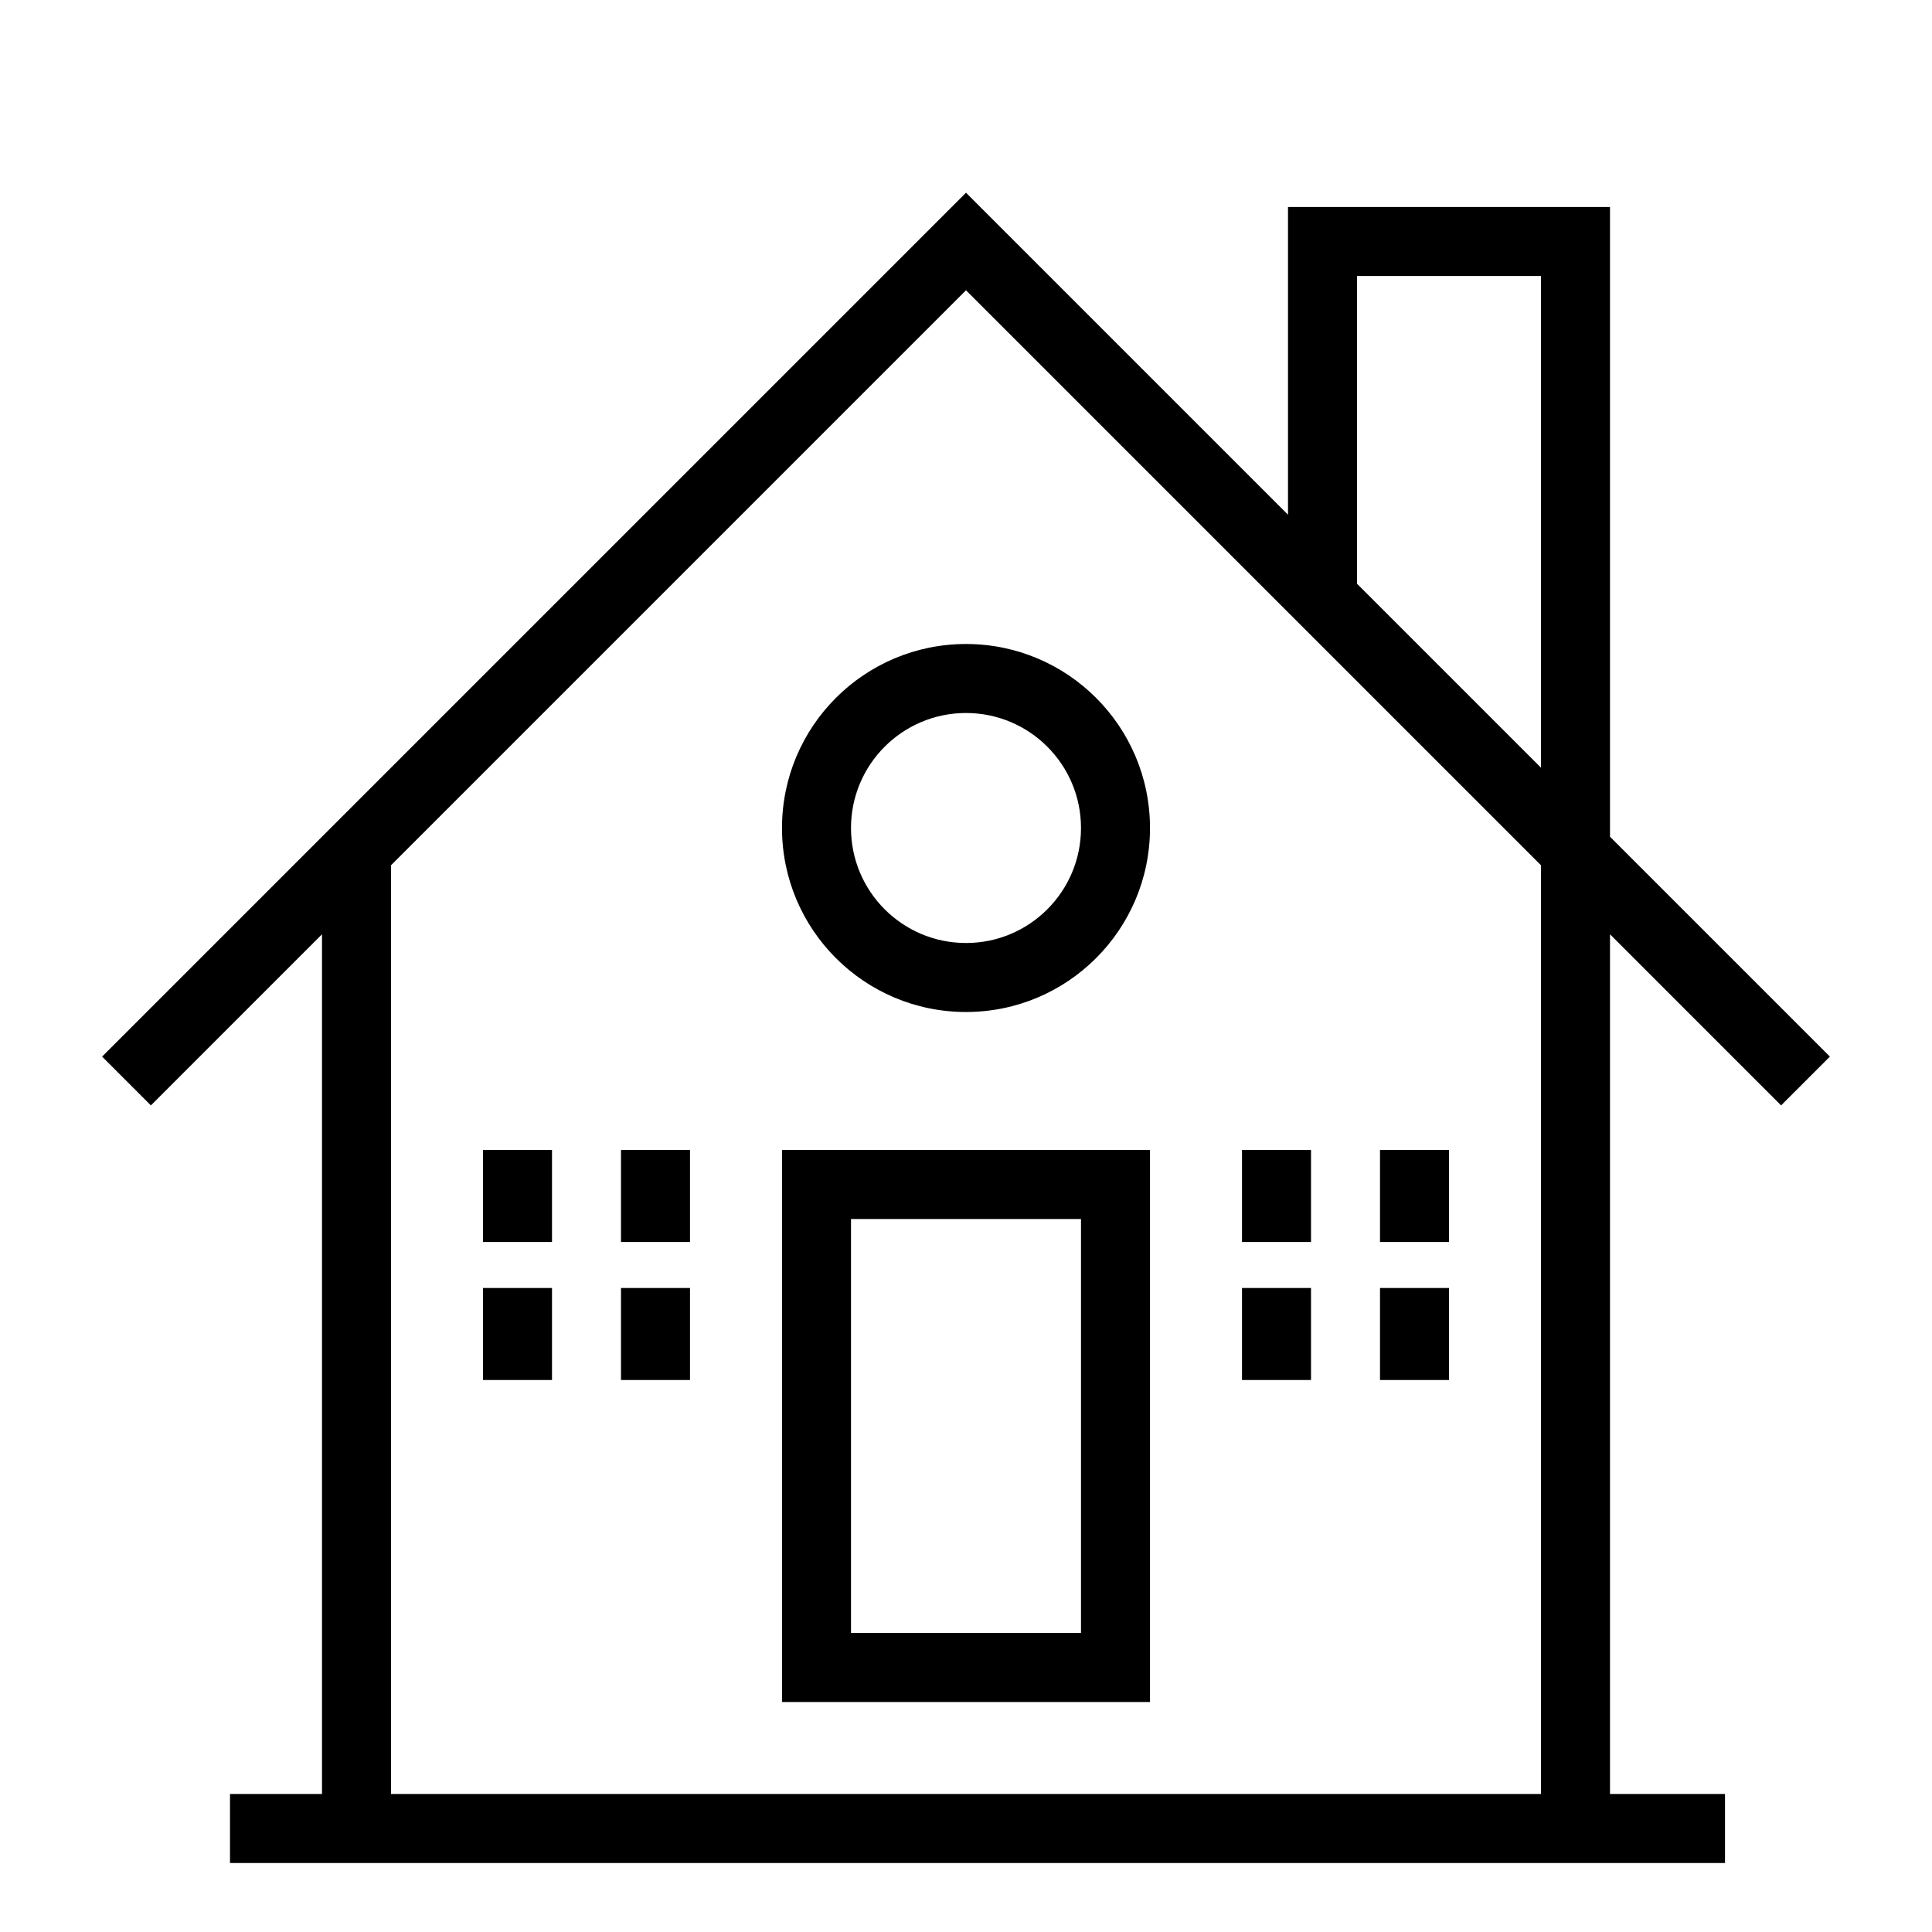
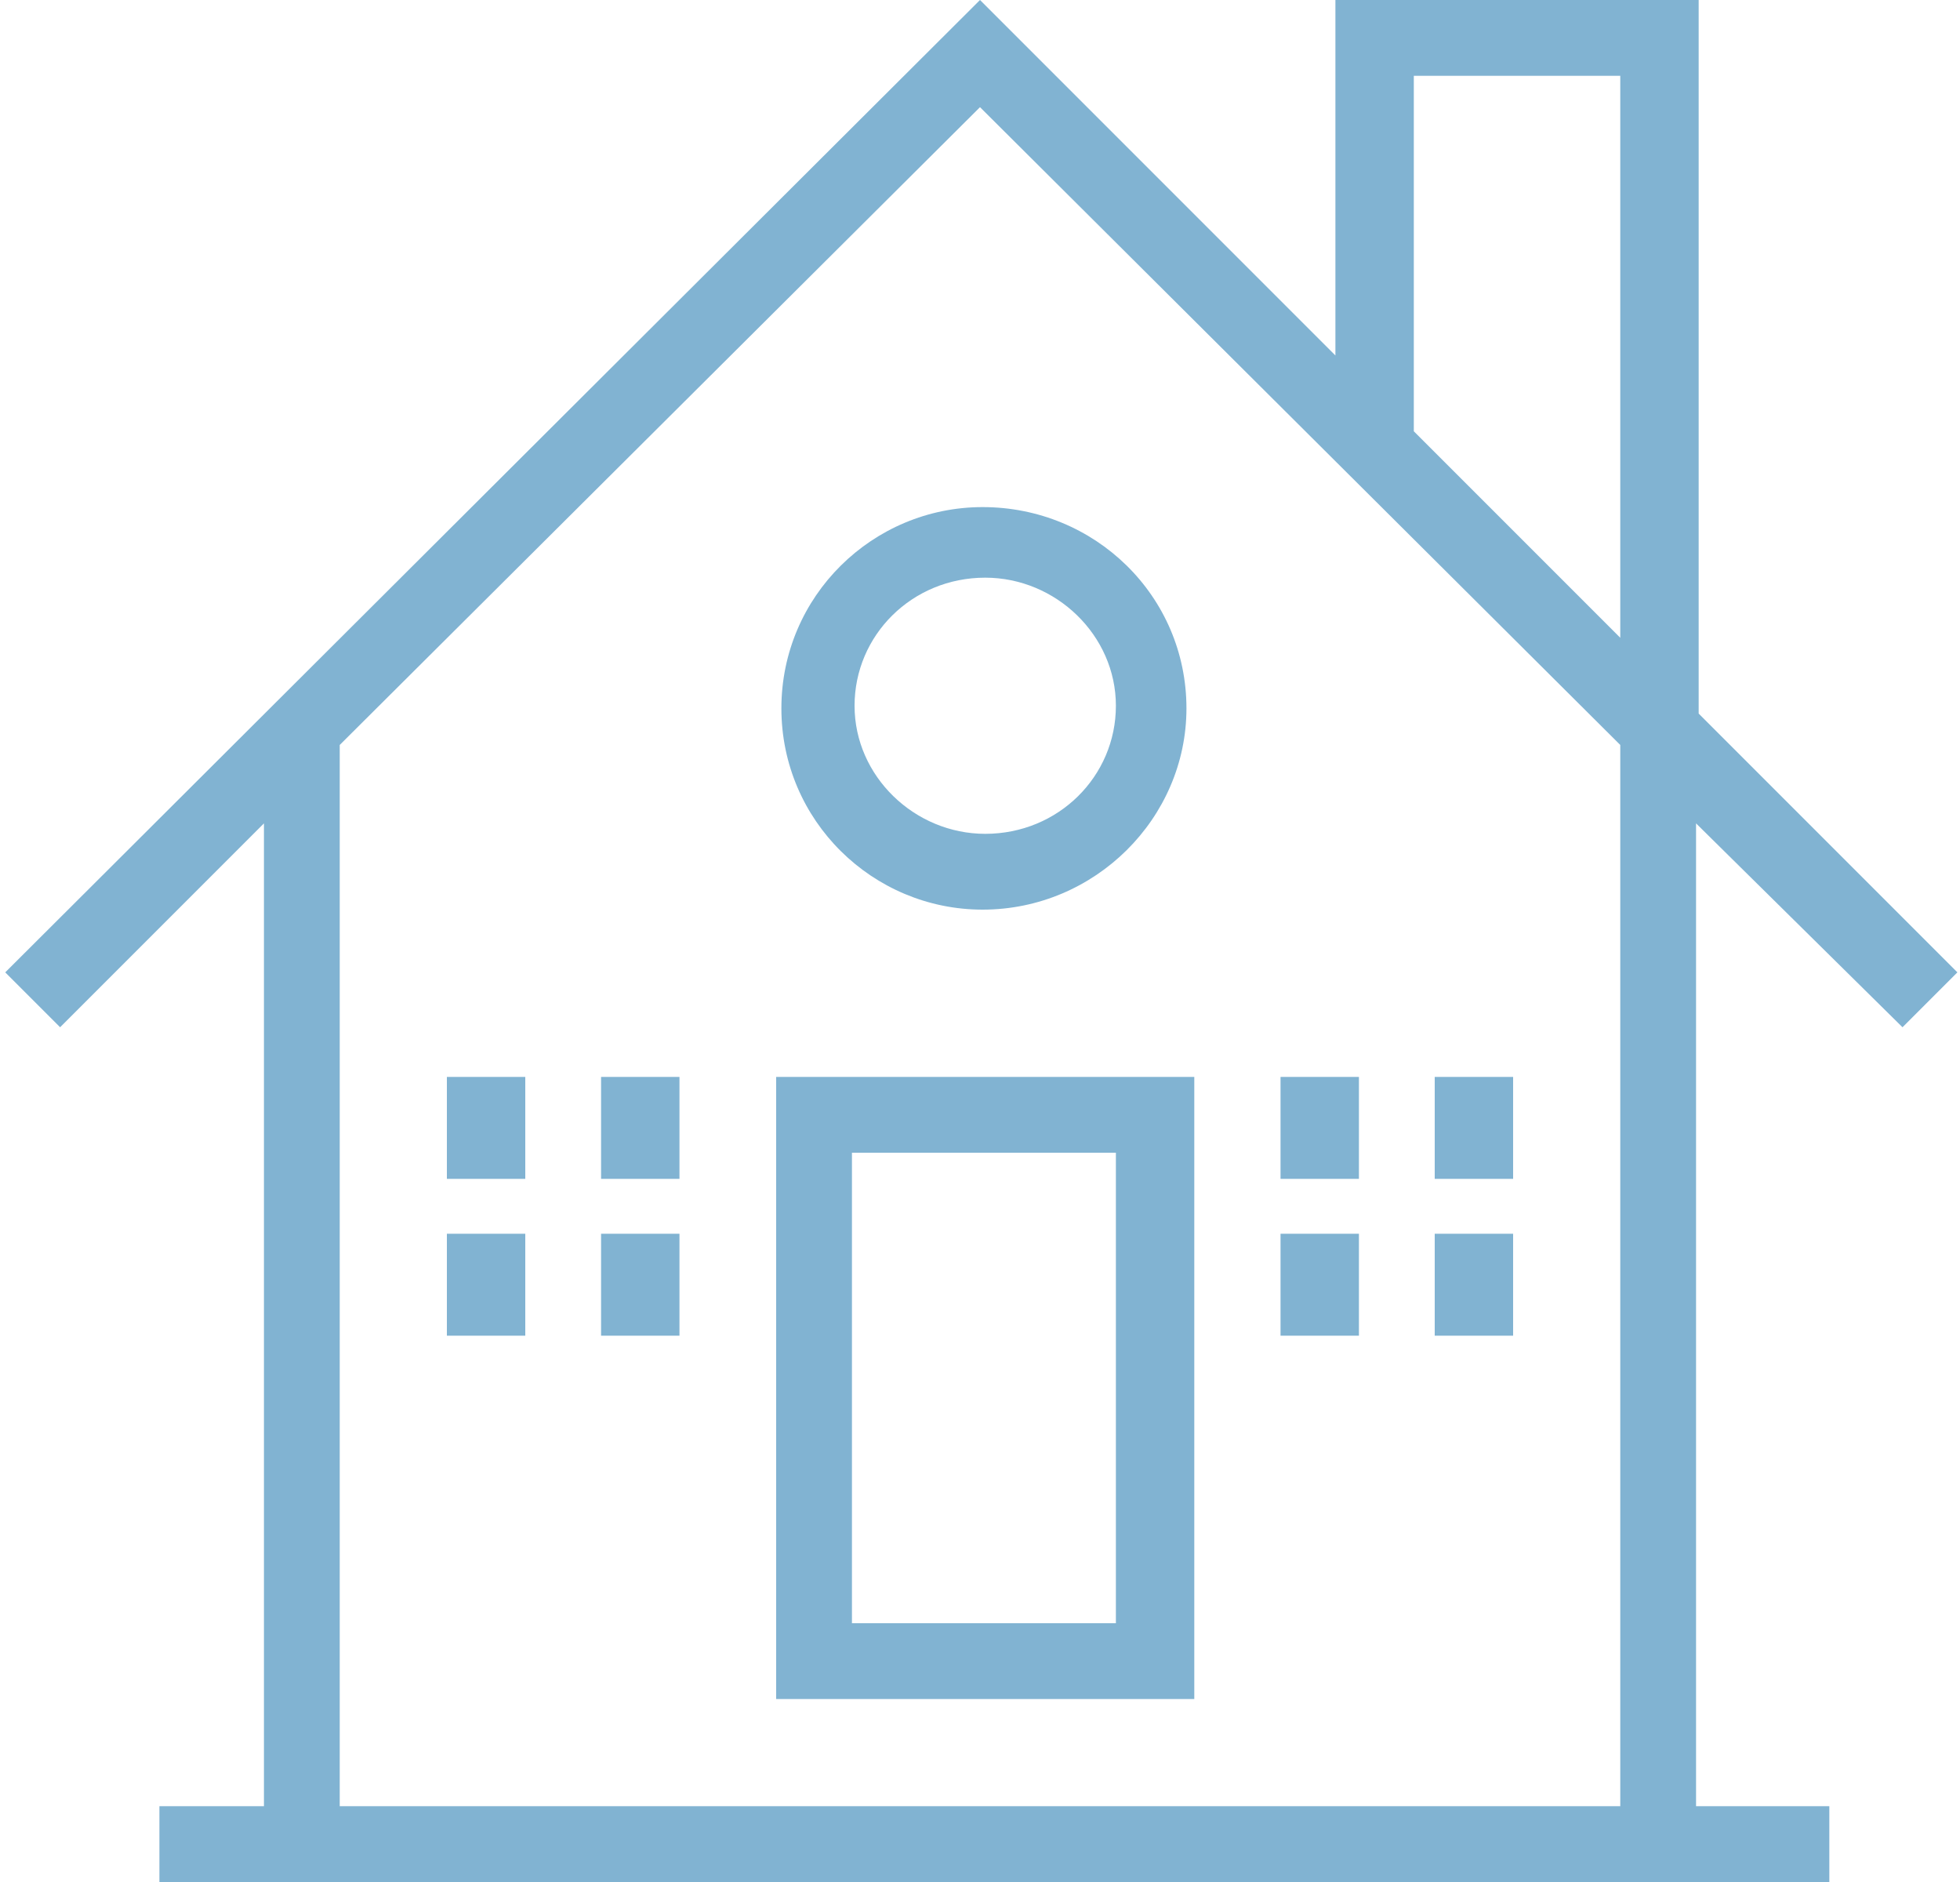
- <svg xmlns="http://www.w3.org/2000/svg" width="84" height="84" viewBox="0 0 84 84" fill="none">
-   <path fill-rule="evenodd" clip-rule="evenodd" d="M42 8.379L4.439 45.939L6.561 48.061L14 40.621V78H10V81H75V78H70V40.621L77.439 48.061L79.561 45.939L70 36.379V9H56V22.379L42 8.379ZM59 25.379L67 33.379V12H59V25.379ZM67 37.621L42 12.621L17 37.621V78H67V37.621ZM34 50V74H50V50H34ZM37 71V53H47V71H37ZM21 50H24V54H21V50ZM30 50H27V54H30V50ZM21 56H24V60H21V56ZM30 56H27V60H30V56ZM54 50H57V54H54V50ZM63 50H60V54H63V50ZM54 56H57V60H54V56ZM63 56H60V60H63V56ZM37 36C37 33.239 39.239 31 42 31C44.761 31 47 33.239 47 36C47 38.761 44.761 41 42 41C39.239 41 37 38.761 37 36ZM42 28C37.582 28 34 31.582 34 36C34 40.418 37.582 44 42 44C46.418 44 50 40.418 50 36C50 31.582 46.418 28 42 28Z" fill="black" />
+ <svg xmlns="http://www.w3.org/2000/svg" width="75" height="72" fill="none" viewBox="0 0 75 72">
+   <path fill="#81B3D2" d="M29.7 65h16V41.2h-16V65Zm2.9-20.9h10.1v18H32.6v-18Z" />
+   <path fill="#81B3D2" d="m72.8 39.3 2.1-2.1-9.9-9.9V0H51.1v13.6L37.5 0 .2 37.2l2.1 2.1 7.8-7.8v37.6h-4V72H70v-2.9h-5.1V31.5l7.9 7.8ZM62 69.1H13V28.5L37.5 4.1 62 28.5v40.6Zm0-44.7-7.9-7.9V2.9H62v21.5Z" />
+   <path fill="#81B3D2" d="M29.9 27.1c0 4.3 3.5 7.7 7.7 7.7 4.3 0 7.8-3.5 7.8-7.7 0-4.3-3.5-7.7-7.8-7.7-4.2 0-7.7 3.4-7.7 7.7Zm7.8-5c2.7 0 5 2.2 5 4.9s-2.2 4.9-5 4.9c-2.7 0-5-2.2-5-4.9s2.2-4.9 5-4.9ZM20.1 41.2h-3v3.9h3v-3.9ZM26 41.2h-3v3.9h3v-3.9ZM20.1 47.2h-3v3.9h3v-3.9ZM26 47.2h-3v3.9h3v-3.9ZM52 41.2h-3v3.9h3v-3.9ZM57.9 41.2h-3v3.9h3v-3.9ZM52 47.2h-3v3.9h3v-3.9ZM57.9 47.2h-3v3.9h3v-3.9Z" />
</svg>
